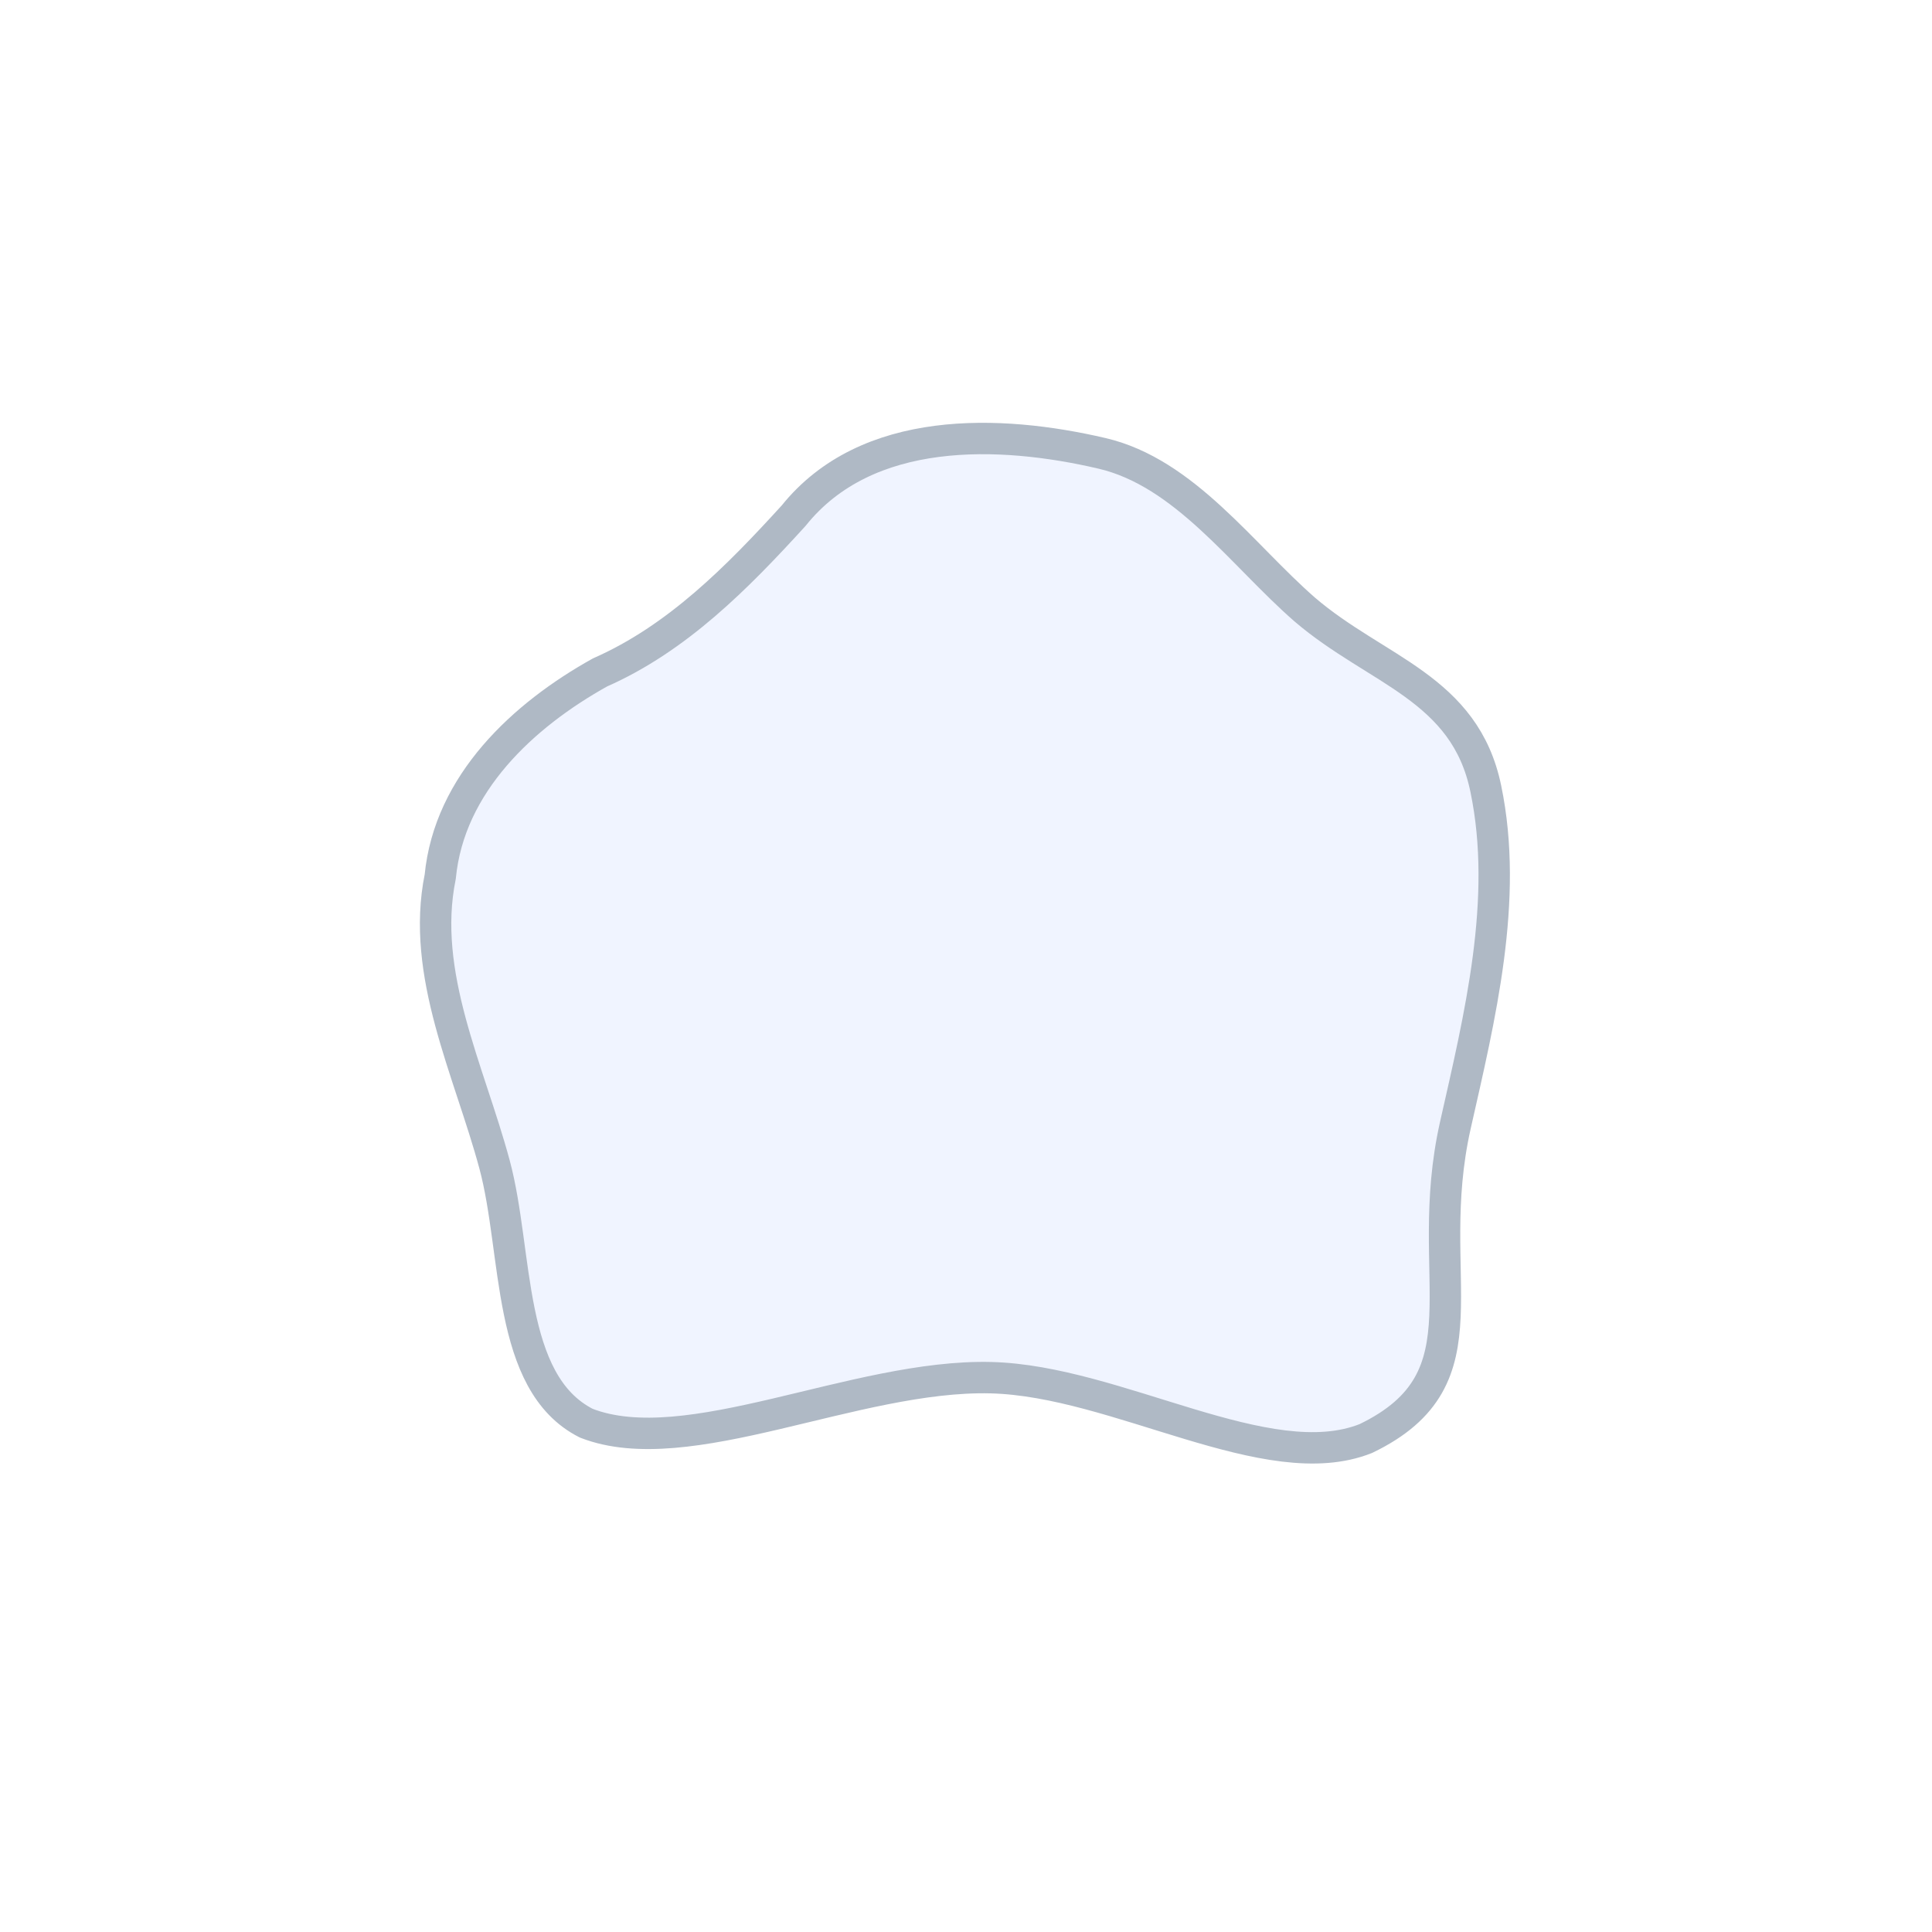
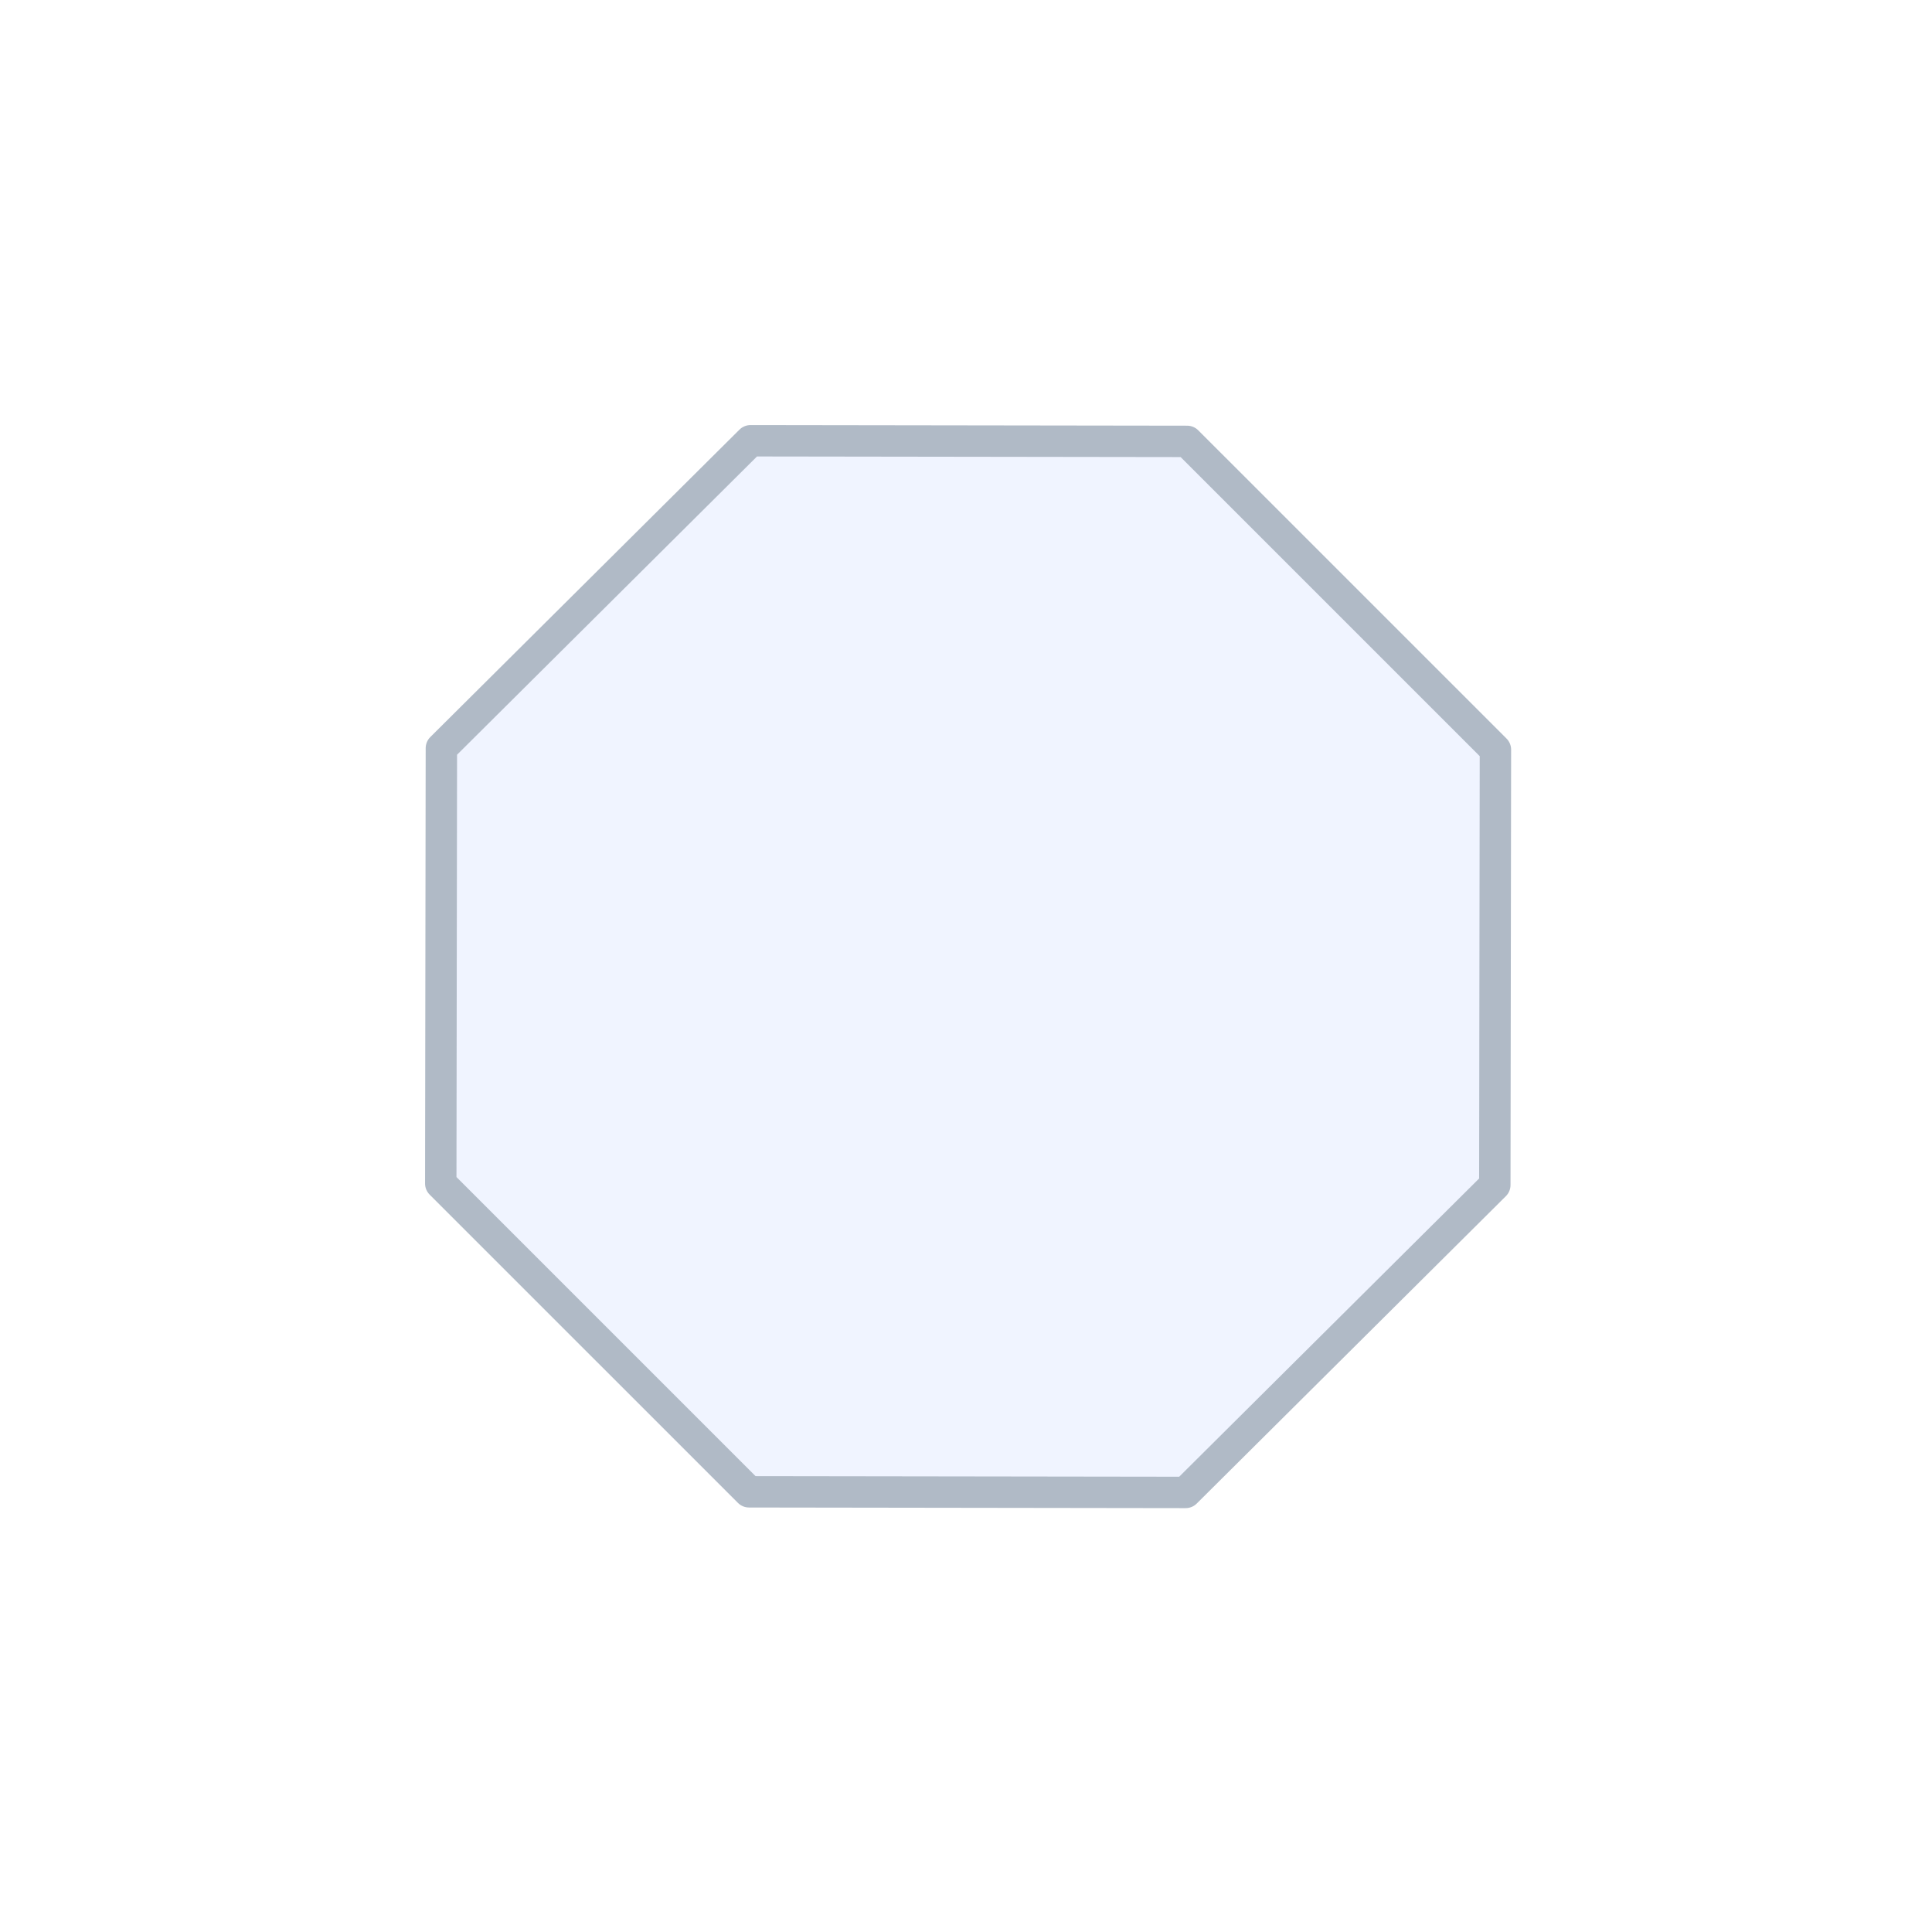
<svg xmlns="http://www.w3.org/2000/svg" viewBox="0 0 160 160" version="1.1" id="svg2">
  <defs id="defs2" />
-   <path style="fill:#f0f4ff;fill-opacity:1;stroke:none;stroke-width:2.514;stroke-linecap:round;stroke-linejoin:round;stroke-dasharray:none;stroke-opacity:1" d="M 108.05,50.476 C 102.859,45.947 98.115,39.143 91.26,37.544 82.803,35.57 71.785,35.148 65.727,42.706 61.066,47.819 56.096,52.868 49.691,55.687 43.336,59.225 37.204,64.882 36.458,72.605 c -1.643,8.068 2.391,16.022 4.495,23.819 1.976,7.324 0.967,18.08 7.6,21.439 8.391,3.268 22.27,-4.045 33.506,-3.77 10.484,0.256 22.925,8.284 31.055,5.04 10.443,-5.029 4.558,-13.278 7.414,-25.948 2.008,-8.907 4.431,-18.671 2.522,-27.856 -1.721,-8.384 -9.052,-9.754 -15.001,-14.854 z" id="path1" />
-   <path style="fill:none;fill-opacity:1;stroke:#afb9c5;stroke-width:2.6;stroke-linecap:round;stroke-linejoin:round;stroke-dasharray:none;stroke-opacity:1" d="M 108.05,50.476 C 102.859,45.947 98.115,39.143 91.26,37.544 82.803,35.57 71.785,35.148 65.727,42.706 61.066,47.819 56.096,52.868 49.691,55.687 43.336,59.225 37.204,64.882 36.458,72.605 c -1.643,8.068 2.391,16.022 4.495,23.819 1.976,7.324 0.967,18.08 7.6,21.439 8.391,3.268 22.27,-4.045 33.506,-3.77 10.484,0.256 22.925,8.284 31.055,5.04 10.443,-5.029 4.558,-13.278 7.414,-25.948 2.008,-8.907 4.431,-18.671 2.522,-27.856 -1.721,-8.384 -9.052,-9.754 -15.001,-14.854 z" id="path3" vector-effect="non-scaling-stroke" />
+   <path style="fill:#f0f4ff;stroke:none;stroke-width:2.5;stroke-linecap:round;stroke-linejoin:round;fill-opacity:1" id="path1" d="M 96.159,54.275 71.684,79.656 36.431,80.297 11.05,55.823 10.409,20.57 34.883,-4.811 70.136,-5.452 95.517,19.022 Z" transform="matrix(1.025293,0.02004166,-0.02009885,1.022374,26.29418,40.72181)" />
+   <path style="fill:none;stroke:#b0bac6;stroke-width:2.6;stroke-linecap:round;stroke-linejoin:round" id="path2" d="M 96.159,54.275 71.684,79.656 36.431,80.297 11.05,55.823 10.409,20.57 34.883,-4.811 70.136,-5.452 95.517,19.022 Z" transform="matrix(1.025293,0.02004166,-0.02009885,1.022374,26.29418,40.72181)" vector-effect="non-scaling-stroke" />
</svg>
